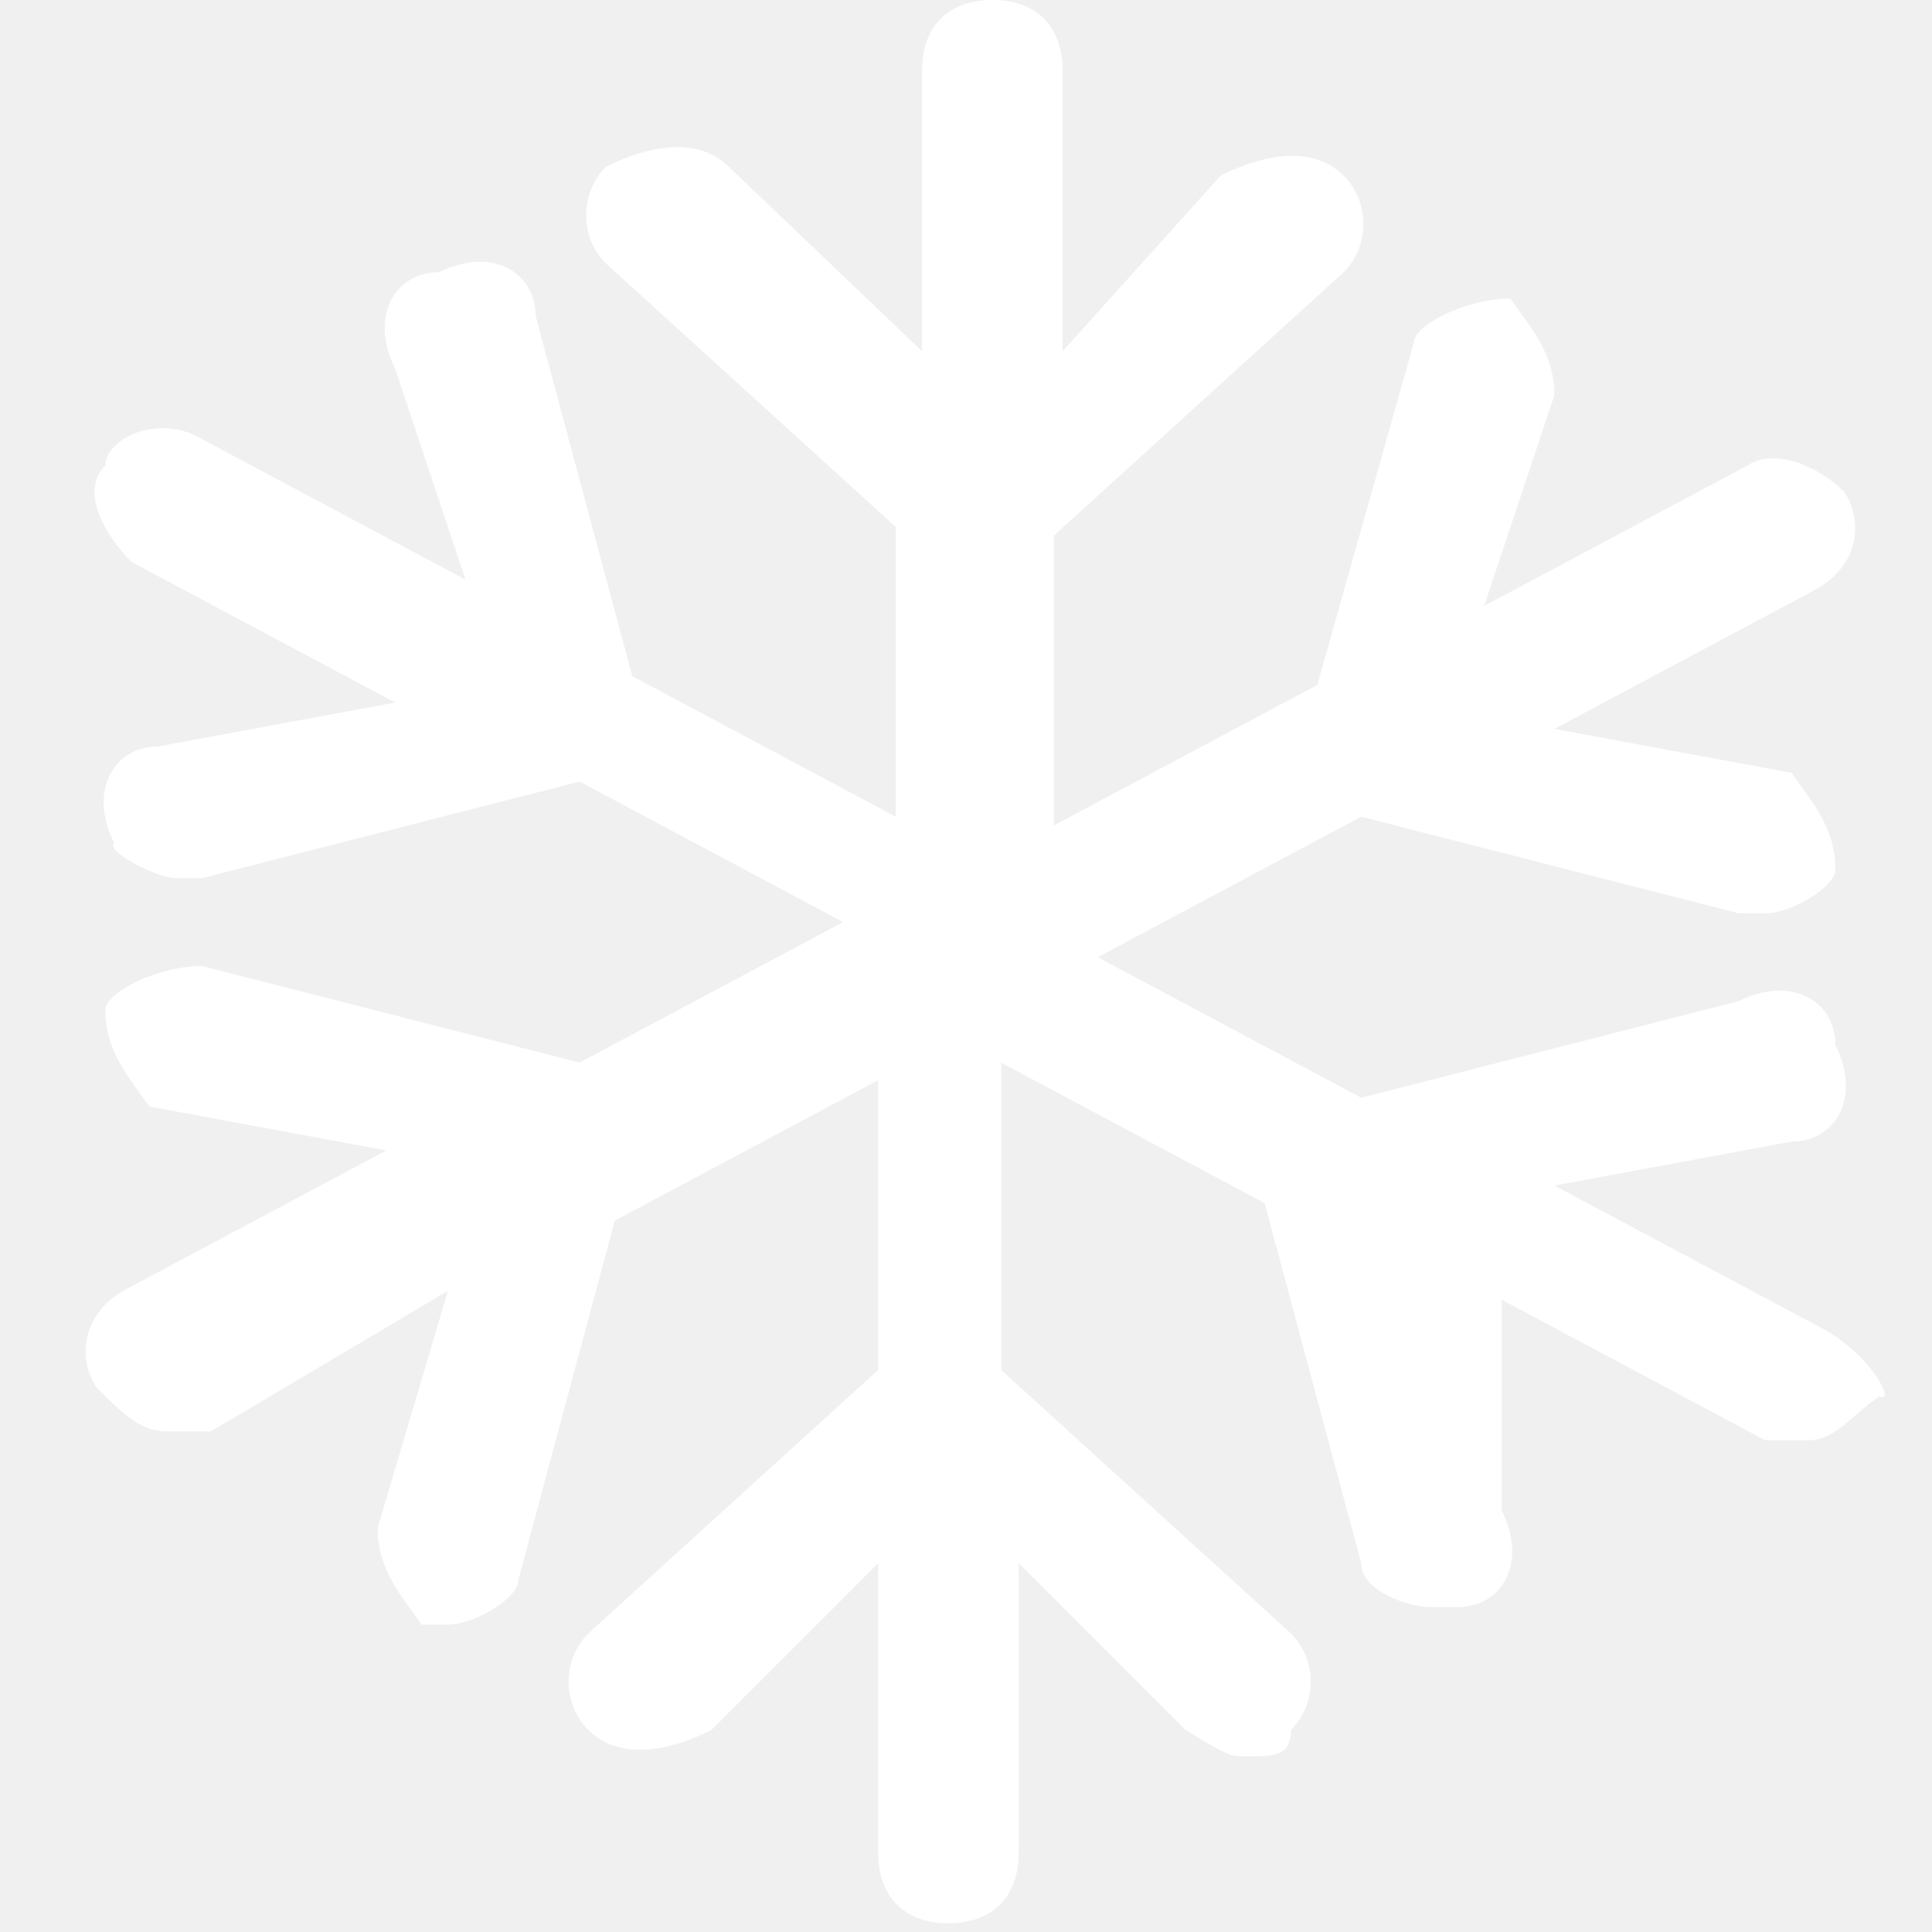
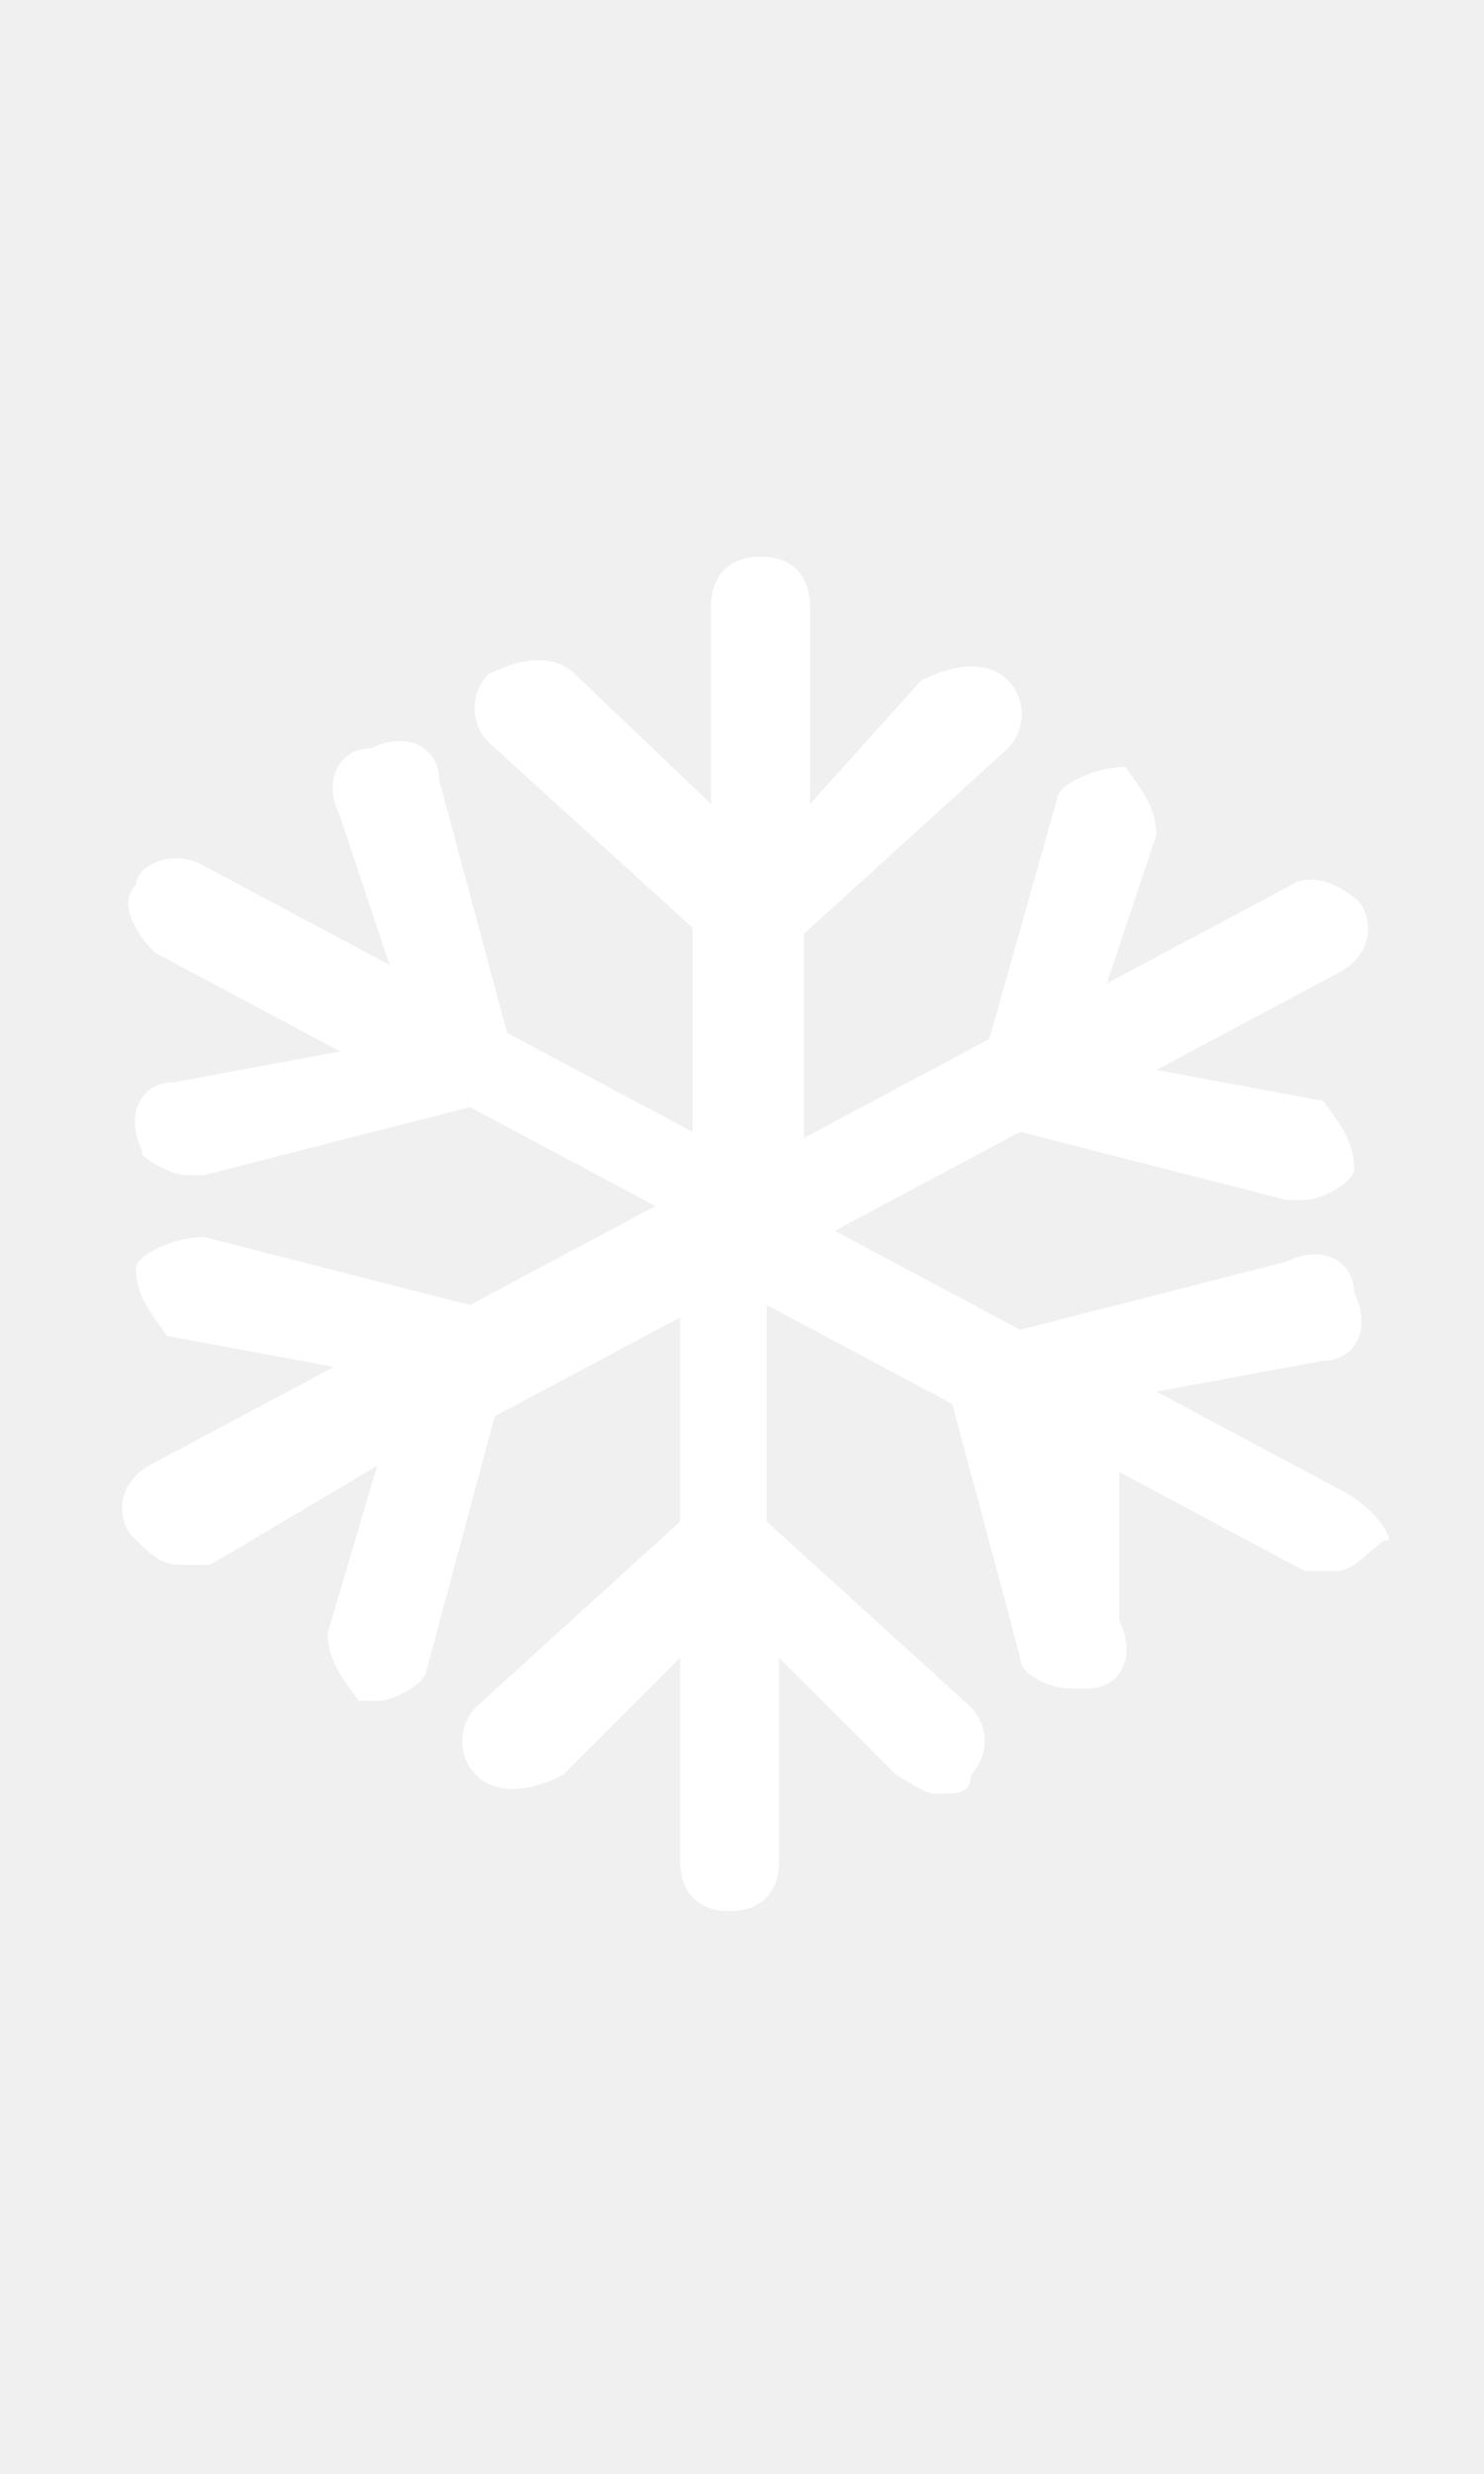
- <svg xmlns="http://www.w3.org/2000/svg" width="22px" height="22px" viewBox="0 0 22 22" version="1.1">
+ <svg xmlns="http://www.w3.org/2000/svg" width="24px" height="40px" viewBox="0 0 24 40" version="1.1">
  <g id="Page-1" stroke="none" stroke-width="1" fill="none" fill-rule="evenodd">
-     <g id="ic-nav-cold-staking-active" fill="#FFFFFF" fill-rule="nonzero">
-       <path d="M20.7,15.1 L17.7,13.5 L20.4,13 C20.9,13 21.2,12.5 20.9,11.9 C20.9,11.4 20.4,11.1 19.8,11.4 L15.5,12.5 L12.5,10.9 L15.5,9.3 L19.8,10.4 L20.1,10.4 C20.4,10.4 20.9,10.1 20.9,9.9 C20.9,9.4 20.6,9.1 20.4,8.8 L17.7,8.3 L20.7,6.7 C21.2,6.4 21.2,5.9 21,5.6 C20.7,5.3 20.2,5.1 19.9,5.3 L16.9,6.9 L17.7,4.5 C17.7,4 17.4,3.7 17.2,3.4 C16.7,3.4 16.1,3.7 16.1,3.9 L15,7.8 L12,9.4 L12,6.1 L15.3,3.1 C15.6,2.8 15.6,2.3 15.3,2 C15,1.7 14.5,1.7 13.9,2 L12.1,4 L12.1,0.8 C12.1,0.3 11.8,0 11.3,0 C10.8,0 10.5,0.3 10.5,0.8 L10.5,4 L8.3,1.9 C8,1.6 7.5,1.6 6.9,1.9 C6.6,2.2 6.6,2.7 6.9,3 L10.2,6 L10.2,9.3 L7.2,7.7 L6.1,3.6 C6.1,3.1 5.6,2.8 5,3.1 C4.5,3.1 4.2,3.6 4.5,4.2 L5.3,6.6 L2.3,5 C1.8,4.7 1.2,5 1.2,5.3 C0.9,5.6 1.2,6.1 1.5,6.4 L4.5,8 L1.8,8.5 C1.3,8.5 1,9 1.3,9.6 C1.2,9.7 1.8,10 2,10 L2.3,10 L6.6,8.9 L9.6,10.5 L6.6,12.1 L2.3,11 C1.8,11 1.2,11.3 1.2,11.5 C1.2,12 1.5,12.3 1.7,12.6 L4.4,13.1 L1.4,14.7 C0.9,15 0.9,15.5 1.1,15.8 C1.4,16.1 1.6,16.3 1.9,16.3 C2.2,16.3 2.2,16.3 2.4,16.3 L5.1,14.7 L4.3,17.4 C4.3,17.9 4.6,18.2 4.8,18.5 L5.1,18.5 C5.4,18.5 5.9,18.2 5.9,18 L7,13.9 L10,12.3 L10,15.6 L6.7,18.6 C6.4,18.9 6.4,19.4 6.7,19.7 C7,20 7.5,20 8.1,19.7 L10,17.8 L10,21.1 C10,21.6 10.3,21.9 10.8,21.9 C11.3,21.9 11.6,21.6 11.6,21.1 L11.6,17.8 L13.5,19.7 C14,20 14,20 14.2,20 C14.5,20 14.7,20 14.7,19.7 C15,19.4 15,18.9 14.7,18.6 L11.4,15.6 L11.4,12.1 L14.4,13.7 L15.5,17.8 C15.5,18.1 16,18.3 16.3,18.3 L16.6,18.3 C17.1,18.3 17.4,17.8 17.1,17.2 L17.1,14.8 L20.1,16.4 C20.4,16.4 20.4,16.4 20.6,16.4 C20.9,16.4 21.1,16.1 21.4,15.9 C21.6,16 21.3,15.4 20.7,15.1 Z" id="Path" />
+     <g id="ic-nav-cold-staking-active">
+       <rect id="Rectangle-Copy-7" x="0" y="0" width="24" height="40" />
+       <g transform="translate(1, 9)" fill="#FFFFFF" fill-rule="nonzero" id="Path">
+         <path d="M20.7,15.1 L17.7,13.5 L20.4,13 C20.9,13 21.2,12.5 20.9,11.9 C20.9,11.4 20.4,11.1 19.8,11.4 L15.5,12.5 L12.5,10.9 L15.5,9.3 L19.8,10.4 L20.1,10.4 C20.4,10.4 20.9,10.1 20.9,9.9 C20.9,9.4 20.6,9.1 20.4,8.8 L17.7,8.3 L20.7,6.7 C21.2,6.4 21.2,5.9 21,5.6 C20.7,5.3 20.2,5.1 19.9,5.3 L16.9,6.9 L17.7,4.5 C17.7,4 17.4,3.7 17.2,3.4 C16.7,3.4 16.1,3.7 16.1,3.9 L15,7.8 L12,9.4 L12,6.1 L15.3,3.1 C15.6,2.8 15.6,2.3 15.3,2 C15,1.7 14.5,1.7 13.9,2 L12.1,4 L12.1,0.8 C12.1,0.3 11.8,0 11.3,0 C10.8,0 10.5,0.3 10.5,0.8 L10.5,4 L8.3,1.9 C8,1.6 7.5,1.6 6.9,1.9 C6.6,2.2 6.6,2.7 6.9,3 L10.2,6 L10.2,9.3 L7.2,7.7 L6.1,3.6 C6.1,3.1 5.6,2.8 5,3.1 C4.5,3.1 4.2,3.6 4.5,4.2 L5.3,6.6 L2.3,5 C1.8,4.7 1.2,5 1.2,5.3 C0.9,5.6 1.2,6.1 1.5,6.4 L4.5,8 L1.8,8.5 C1.3,8.5 1,9 1.3,9.6 C1.2,9.7 1.8,10 2,10 L2.3,10 L6.6,8.9 L9.6,10.5 L6.6,12.1 L2.3,11 C1.8,11 1.2,11.3 1.2,11.5 C1.2,12 1.5,12.3 1.7,12.6 L4.4,13.1 L1.4,14.7 C0.9,15 0.9,15.5 1.1,15.8 C1.4,16.1 1.6,16.3 1.9,16.3 C2.2,16.3 2.2,16.3 2.4,16.3 L5.1,14.7 L4.3,17.4 C4.3,17.9 4.6,18.2 4.8,18.5 L5.1,18.5 C5.4,18.5 5.9,18.2 5.9,18 L7,13.9 L10,12.3 L10,15.6 L6.7,18.6 C6.4,18.9 6.4,19.4 6.7,19.7 C7,20 7.5,20 8.1,19.7 L10,17.8 L10,21.1 C10,21.6 10.3,21.9 10.8,21.9 C11.3,21.9 11.6,21.6 11.6,21.1 L11.6,17.8 L13.5,19.7 C14,20 14,20 14.2,20 C14.5,20 14.7,20 14.7,19.7 C15,19.4 15,18.9 14.7,18.6 L11.4,15.6 L11.4,12.1 L14.4,13.7 L15.5,17.8 C15.5,18.1 16,18.3 16.3,18.3 L16.6,18.3 C17.1,18.3 17.4,17.8 17.1,17.2 L17.1,14.8 L20.1,16.4 C20.4,16.4 20.4,16.4 20.6,16.4 C20.9,16.4 21.1,16.1 21.4,15.9 C21.6,16 21.3,15.4 20.7,15.1 Z" />
+       </g>
    </g>
  </g>
</svg>
